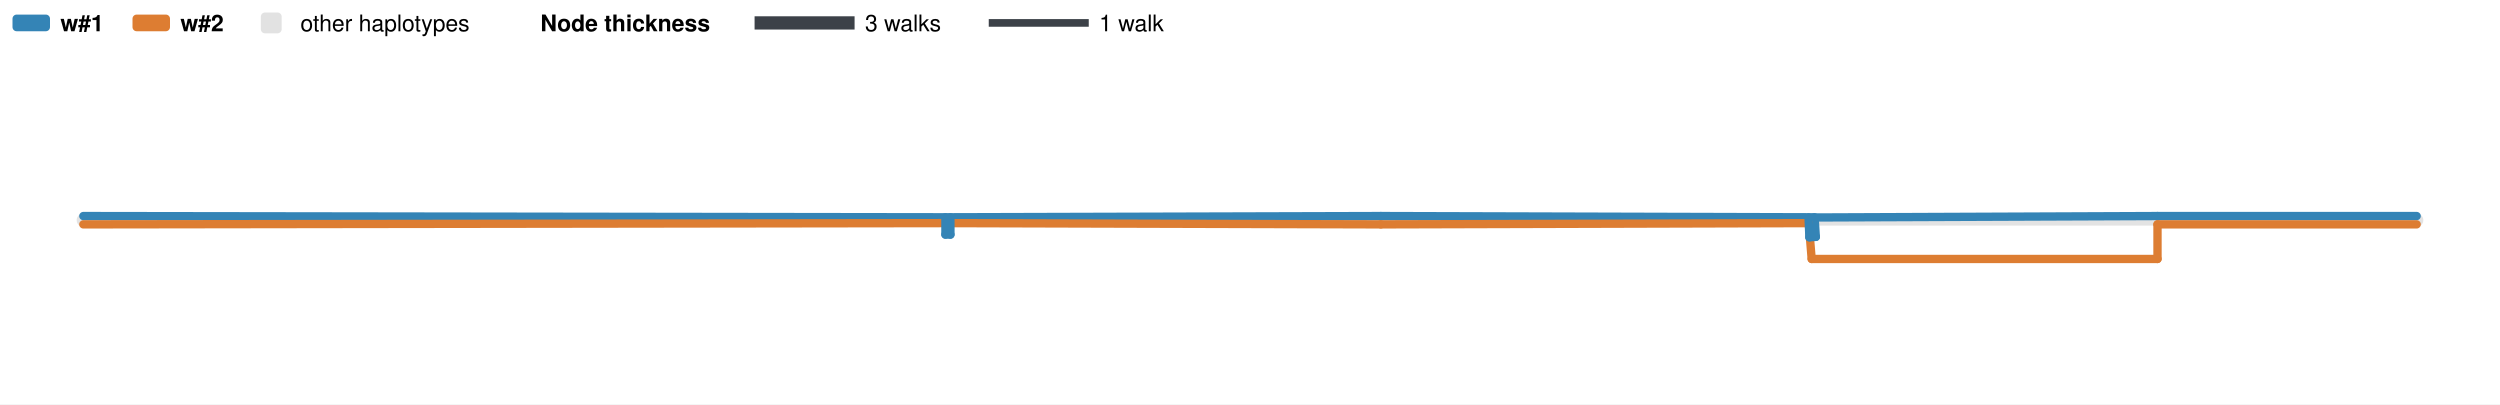
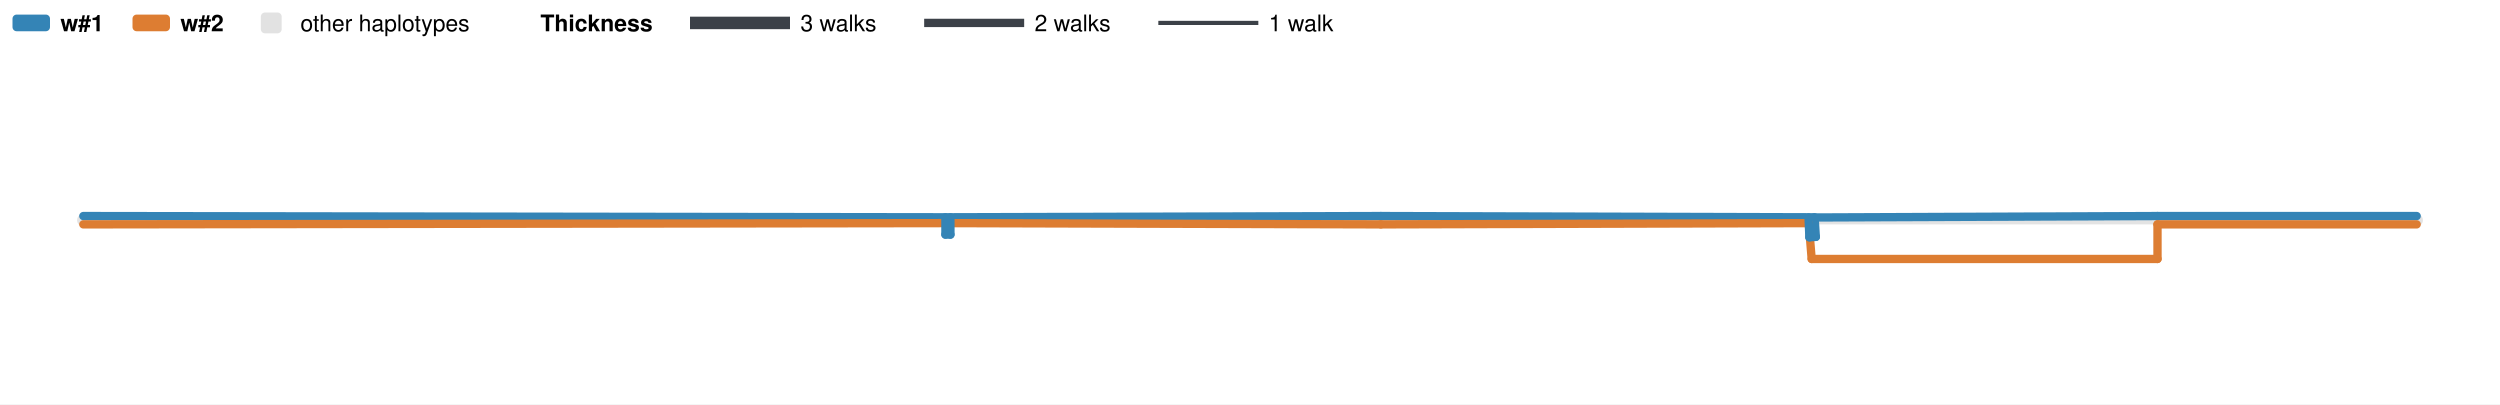
<svg xmlns="http://www.w3.org/2000/svg" width="1200" height="194" viewBox="0 0 1200 194">
  <rect width="1200" height="194" fill="#fff" />
  <g transform="translate(6 2)" font-family="Helvetica, Arial, sans-serif" font-size="11">
    <rect y="5" width="18" height="8" rx="2" fill="#3484b6" />
    <text x="23" y="13">
      <tspan font-weight="bold">w#1</tspan>
    </text>
  </g>
  <g transform="translate(63.6 2)" font-family="Helvetica, Arial, sans-serif" font-size="11">
    <rect y="5" width="18" height="8" rx="2" fill="#dd7d32" />
    <text x="23" y="13">
      <tspan font-weight="bold">w#2</tspan>
    </text>
  </g>
  <g transform="translate(121.2 2)" font-family="Helvetica, Arial, sans-serif" font-size="11">
    <rect x="4" y="4" width="10" height="10" rx="2" fill="#a0a0a0" fill-opacity="0.302" />
    <text x="23" y="13">other haplotypes</text>
  </g>
  <g transform="translate(259.4 2)" font-family="Helvetica, Arial, sans-serif" font-size="11">
-     <text y="13" font-weight="bold">Node thickness</text>
+     <text y="13" font-weight="bold">Thickness</text>
  </g>
-   <g transform="translate(362.2 2)" font-family="Helvetica, Arial, sans-serif" font-size="11">
-     <rect y="5.816" width="48" height="6.367" fill="#3c4148" />
+   <g transform="translate(331.2 2)" font-family="Helvetica, Arial, sans-serif" font-size="11">
+     <rect y="6" width="48" height="6" fill="#3c4148" />
    <text x="53" y="13">3 walks</text>
  </g>
-   <g transform="translate(474.6 2)" font-family="Helvetica, Arial, sans-serif" font-size="11">
-     <rect y="7.162" width="48" height="3.676" fill="#3c4148" />
+   <g transform="translate(443.6 2)" font-family="Helvetica, Arial, sans-serif" font-size="11">
+     <rect y="7" width="48" height="4" fill="#3c4148" />
+     <text x="53" y="13">2 walks</text>
+   </g>
+   <g transform="translate(556 2)" font-family="Helvetica, Arial, sans-serif" font-size="11">
+     <rect y="8" width="48" height="2" fill="#3c4148" />
    <text x="53" y="13">1 walk</text>
  </g>
  <svg y="34" width="1200" height="160">
    <rect x="0" y="0" width="1200" height="160" fill="rgb(255,255,255)" />
    <g opacity="0.3">
      <path d="M662.6 71.7h0M663.1 71.7h0M869.6 71.7h0" fill="none" stroke="rgb(160,160,160)" stroke-width="2" stroke-linecap="round" stroke-linejoin="round" />
-       <path d="M40 71.7L454.8 71.7M455.2 71.7L662.6 71.7M663.1 71.7L869.6 71.7M1035.6 71.7L1160 71.7" fill="none" stroke="rgb(160,160,160)" stroke-width="6.4" stroke-linecap="round" stroke-linejoin="round" />
-       <path d="M455 71.7h0M869.6 71.7L1035.6 71.7" fill="none" stroke="rgb(160,160,160)" stroke-width="5.2" stroke-linecap="round" stroke-linejoin="round" />
-       <path d="M662.8 71.7h0" fill="none" stroke="rgb(160,160,160)" stroke-width="3.7" stroke-linecap="round" stroke-linejoin="round" />
+       <path d="M40 71.7L454.8 71.7M455.2 71.7L662.6 71.7M663.1 71.7L869.6 71.7M1035.6 71.7L1160 71.7" fill="none" stroke="rgb(160,160,160)" stroke-width="6" stroke-linecap="round" stroke-linejoin="round" />
+       <path d="M455 71.7h0M869.6 71.7L1035.6 71.7" fill="none" stroke="rgb(160,160,160)" stroke-width="4" stroke-linecap="round" stroke-linejoin="round" />
+       <path d="M662.8 71.7h0" fill="none" stroke="rgb(160,160,160)" stroke-width="2" stroke-linecap="round" stroke-linejoin="round" />
    </g>
    <path d="M453.4 73.1C453.4 73.1 454.8 73.7 454.8 73.7M455.2 73.7C455.2 73.7 456.6 73.1 456.6 73.1M868.2 73.1C868.2 73.1 869.6 90.3 869.6 90.3M1035.6 90.3C1035.6 90.3 1035.6 73.7 1035.6 73.7" fill="none" stroke="rgb(221,125,50)" stroke-width="4" stroke-linecap="round" stroke-linejoin="round" />
    <path d="M1035.6 69.7h0M871 70.3C871 70.3 871.6 79.7 871.6 79.7" fill="none" stroke="rgb(52,132,182)" stroke-width="4" stroke-linecap="round" stroke-linejoin="round" />
    <path d="M40 69.7L456.2 70.3M453.8 70.3L662.6 69.7M663.1 69.7L871 70.3M868.1 70.4L1035.6 69.7M1035.6 69.7L1160 69.7M456.2 78.6L453.8 78.6M871.6 79.7L868.5 79.9" fill="none" stroke="rgb(52,132,182)" stroke-width="4" stroke-linecap="round" stroke-linejoin="round" />
    <path d="M40 73.7L453.4 73.1M455 73.7h0M456.6 73.1L662.6 73.7M663.1 73.7L868.2 73.1M1035.6 73.7L1160 73.7M869.6 90.3L1035.6 90.3" fill="none" stroke="rgb(221,125,50)" stroke-width="4" stroke-linecap="round" stroke-linejoin="round" />
    <path d="M456.2 70.3C456.2 70.3 456.2 78.6 456.2 78.6M453.8 78.6C453.8 78.6 453.8 70.3 453.8 70.3M662.8 69.7h0" fill="none" stroke="rgb(52,132,182)" stroke-width="4" stroke-linecap="round" stroke-linejoin="round" />
    <path d="M662.8 73.7h0" fill="none" stroke="rgb(221,125,50)" stroke-width="4" stroke-linecap="round" stroke-linejoin="round" />
    <path d="M868.5 79.9C868.5 79.9 868.1 70.4 868.1 70.4" fill="none" stroke="rgb(52,132,182)" stroke-width="4" stroke-linecap="round" stroke-linejoin="round" />
  </svg>
</svg>
